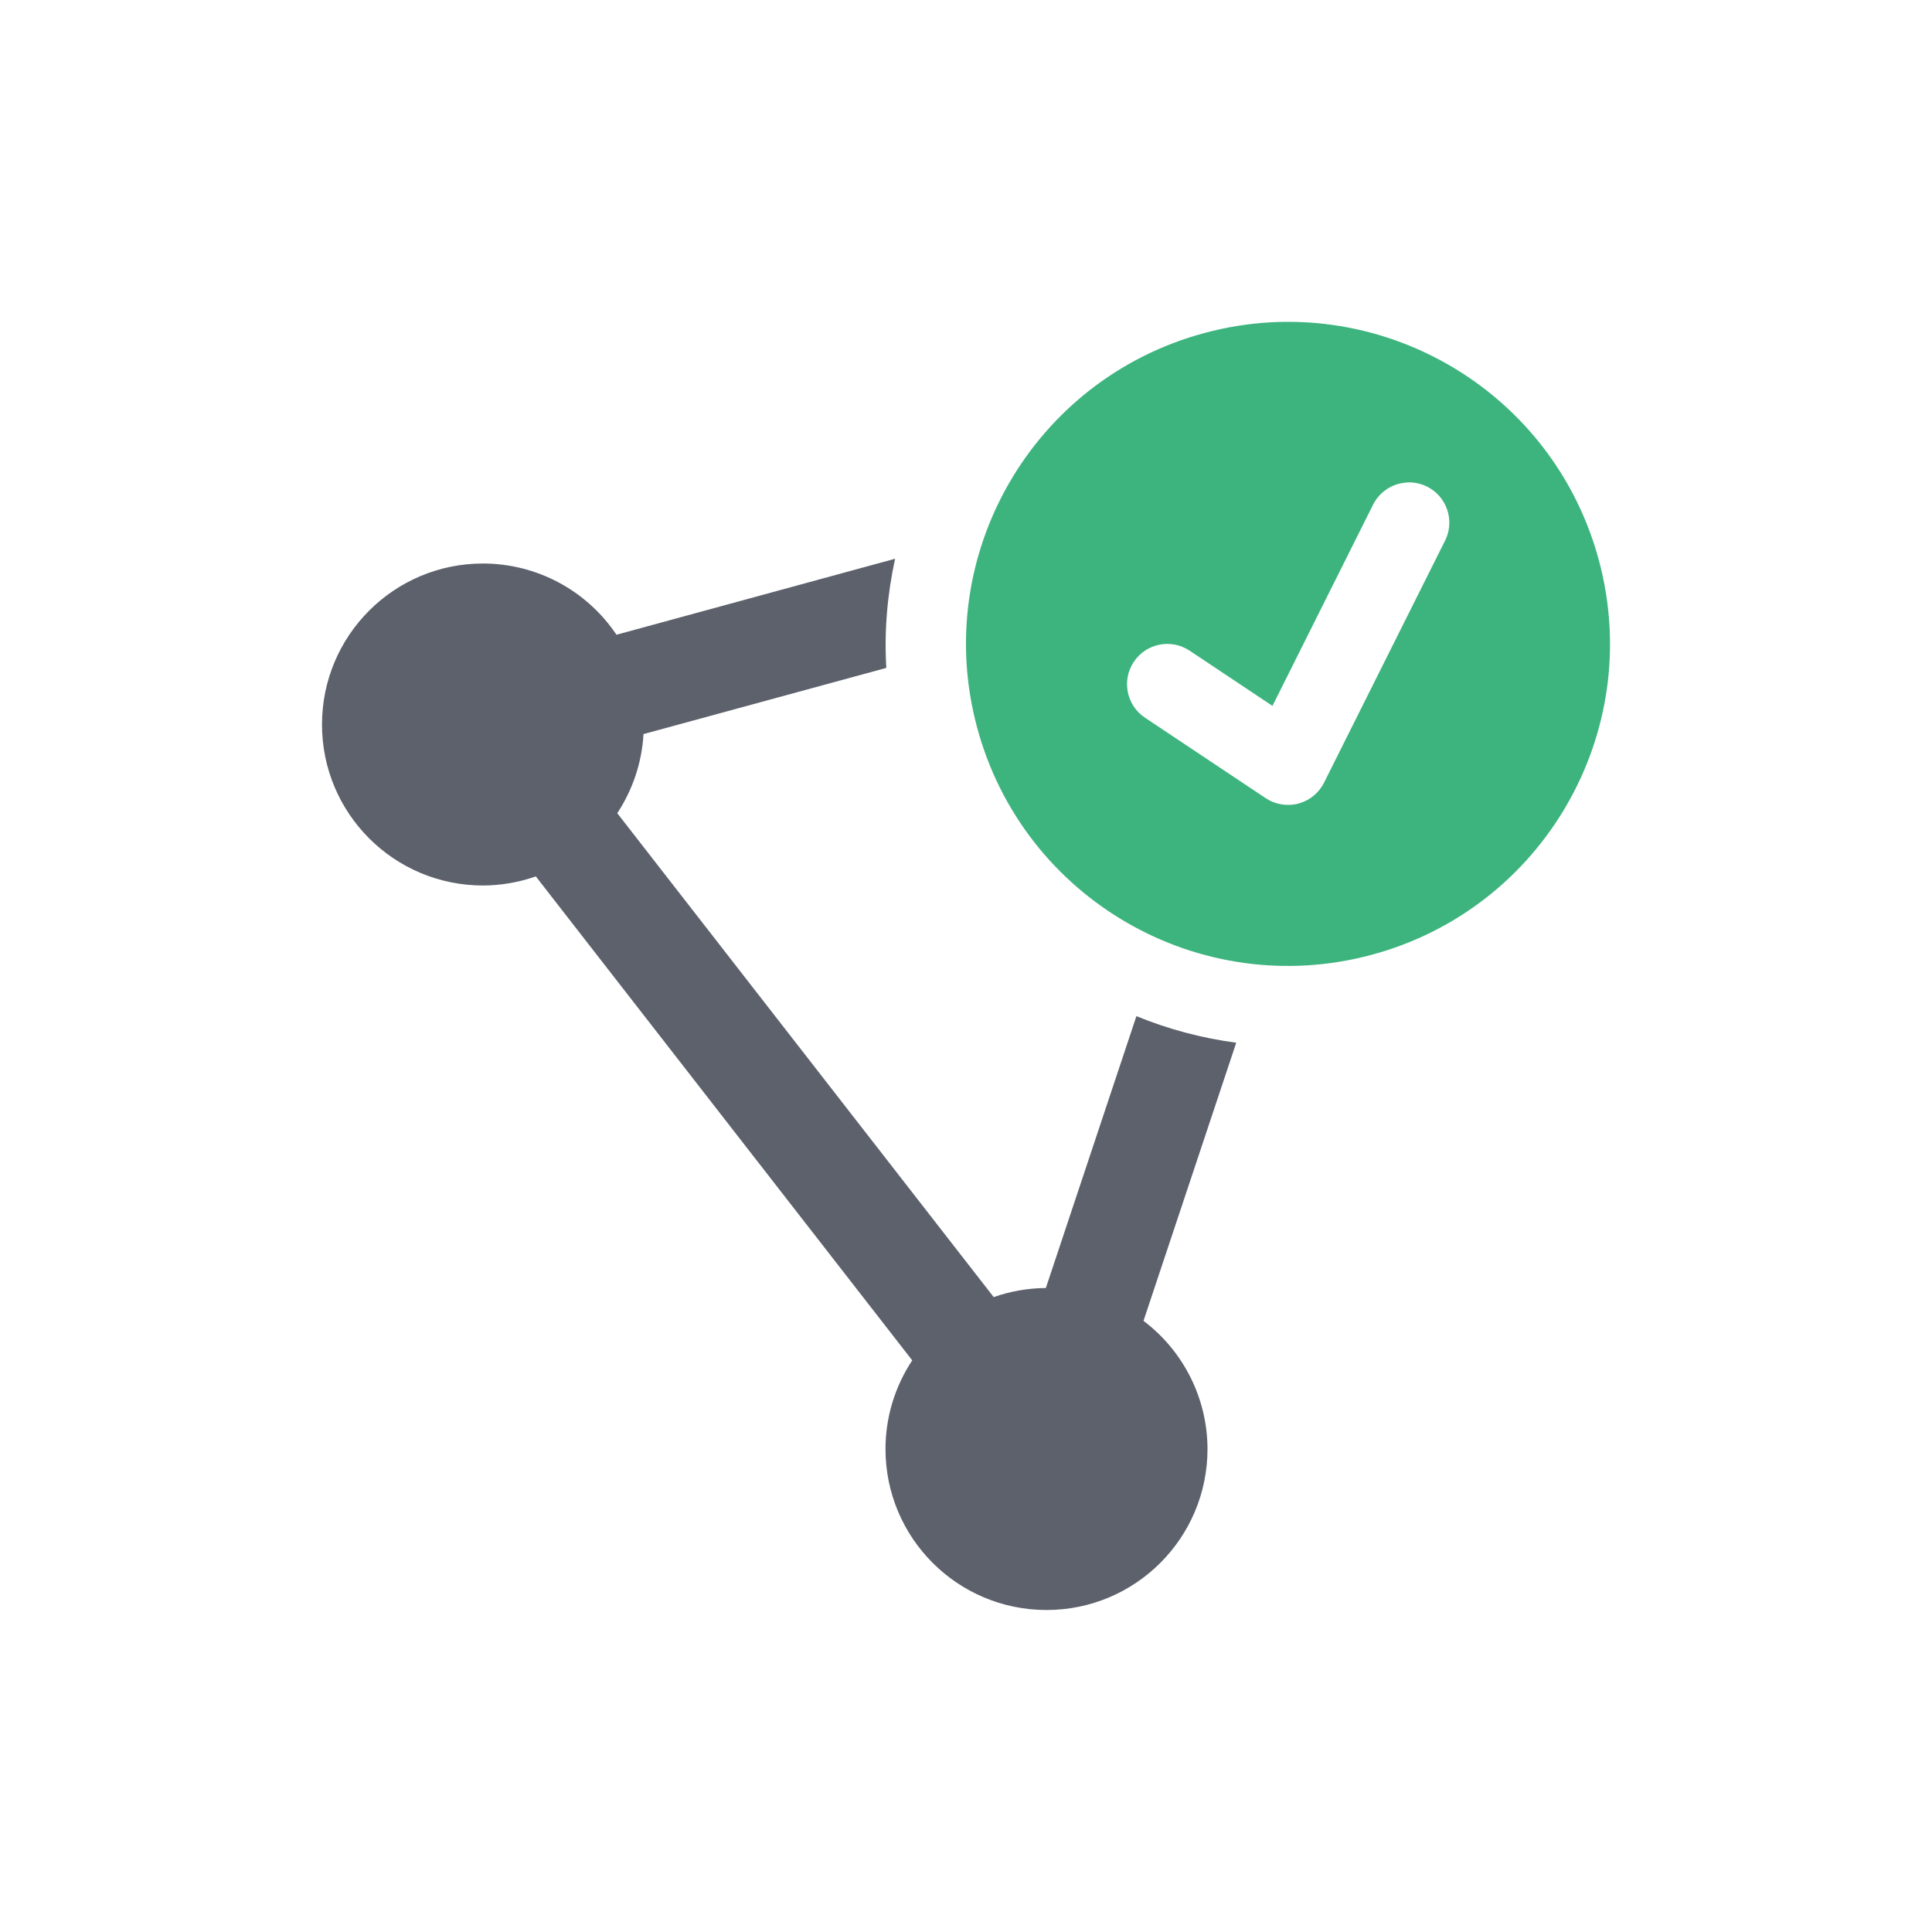
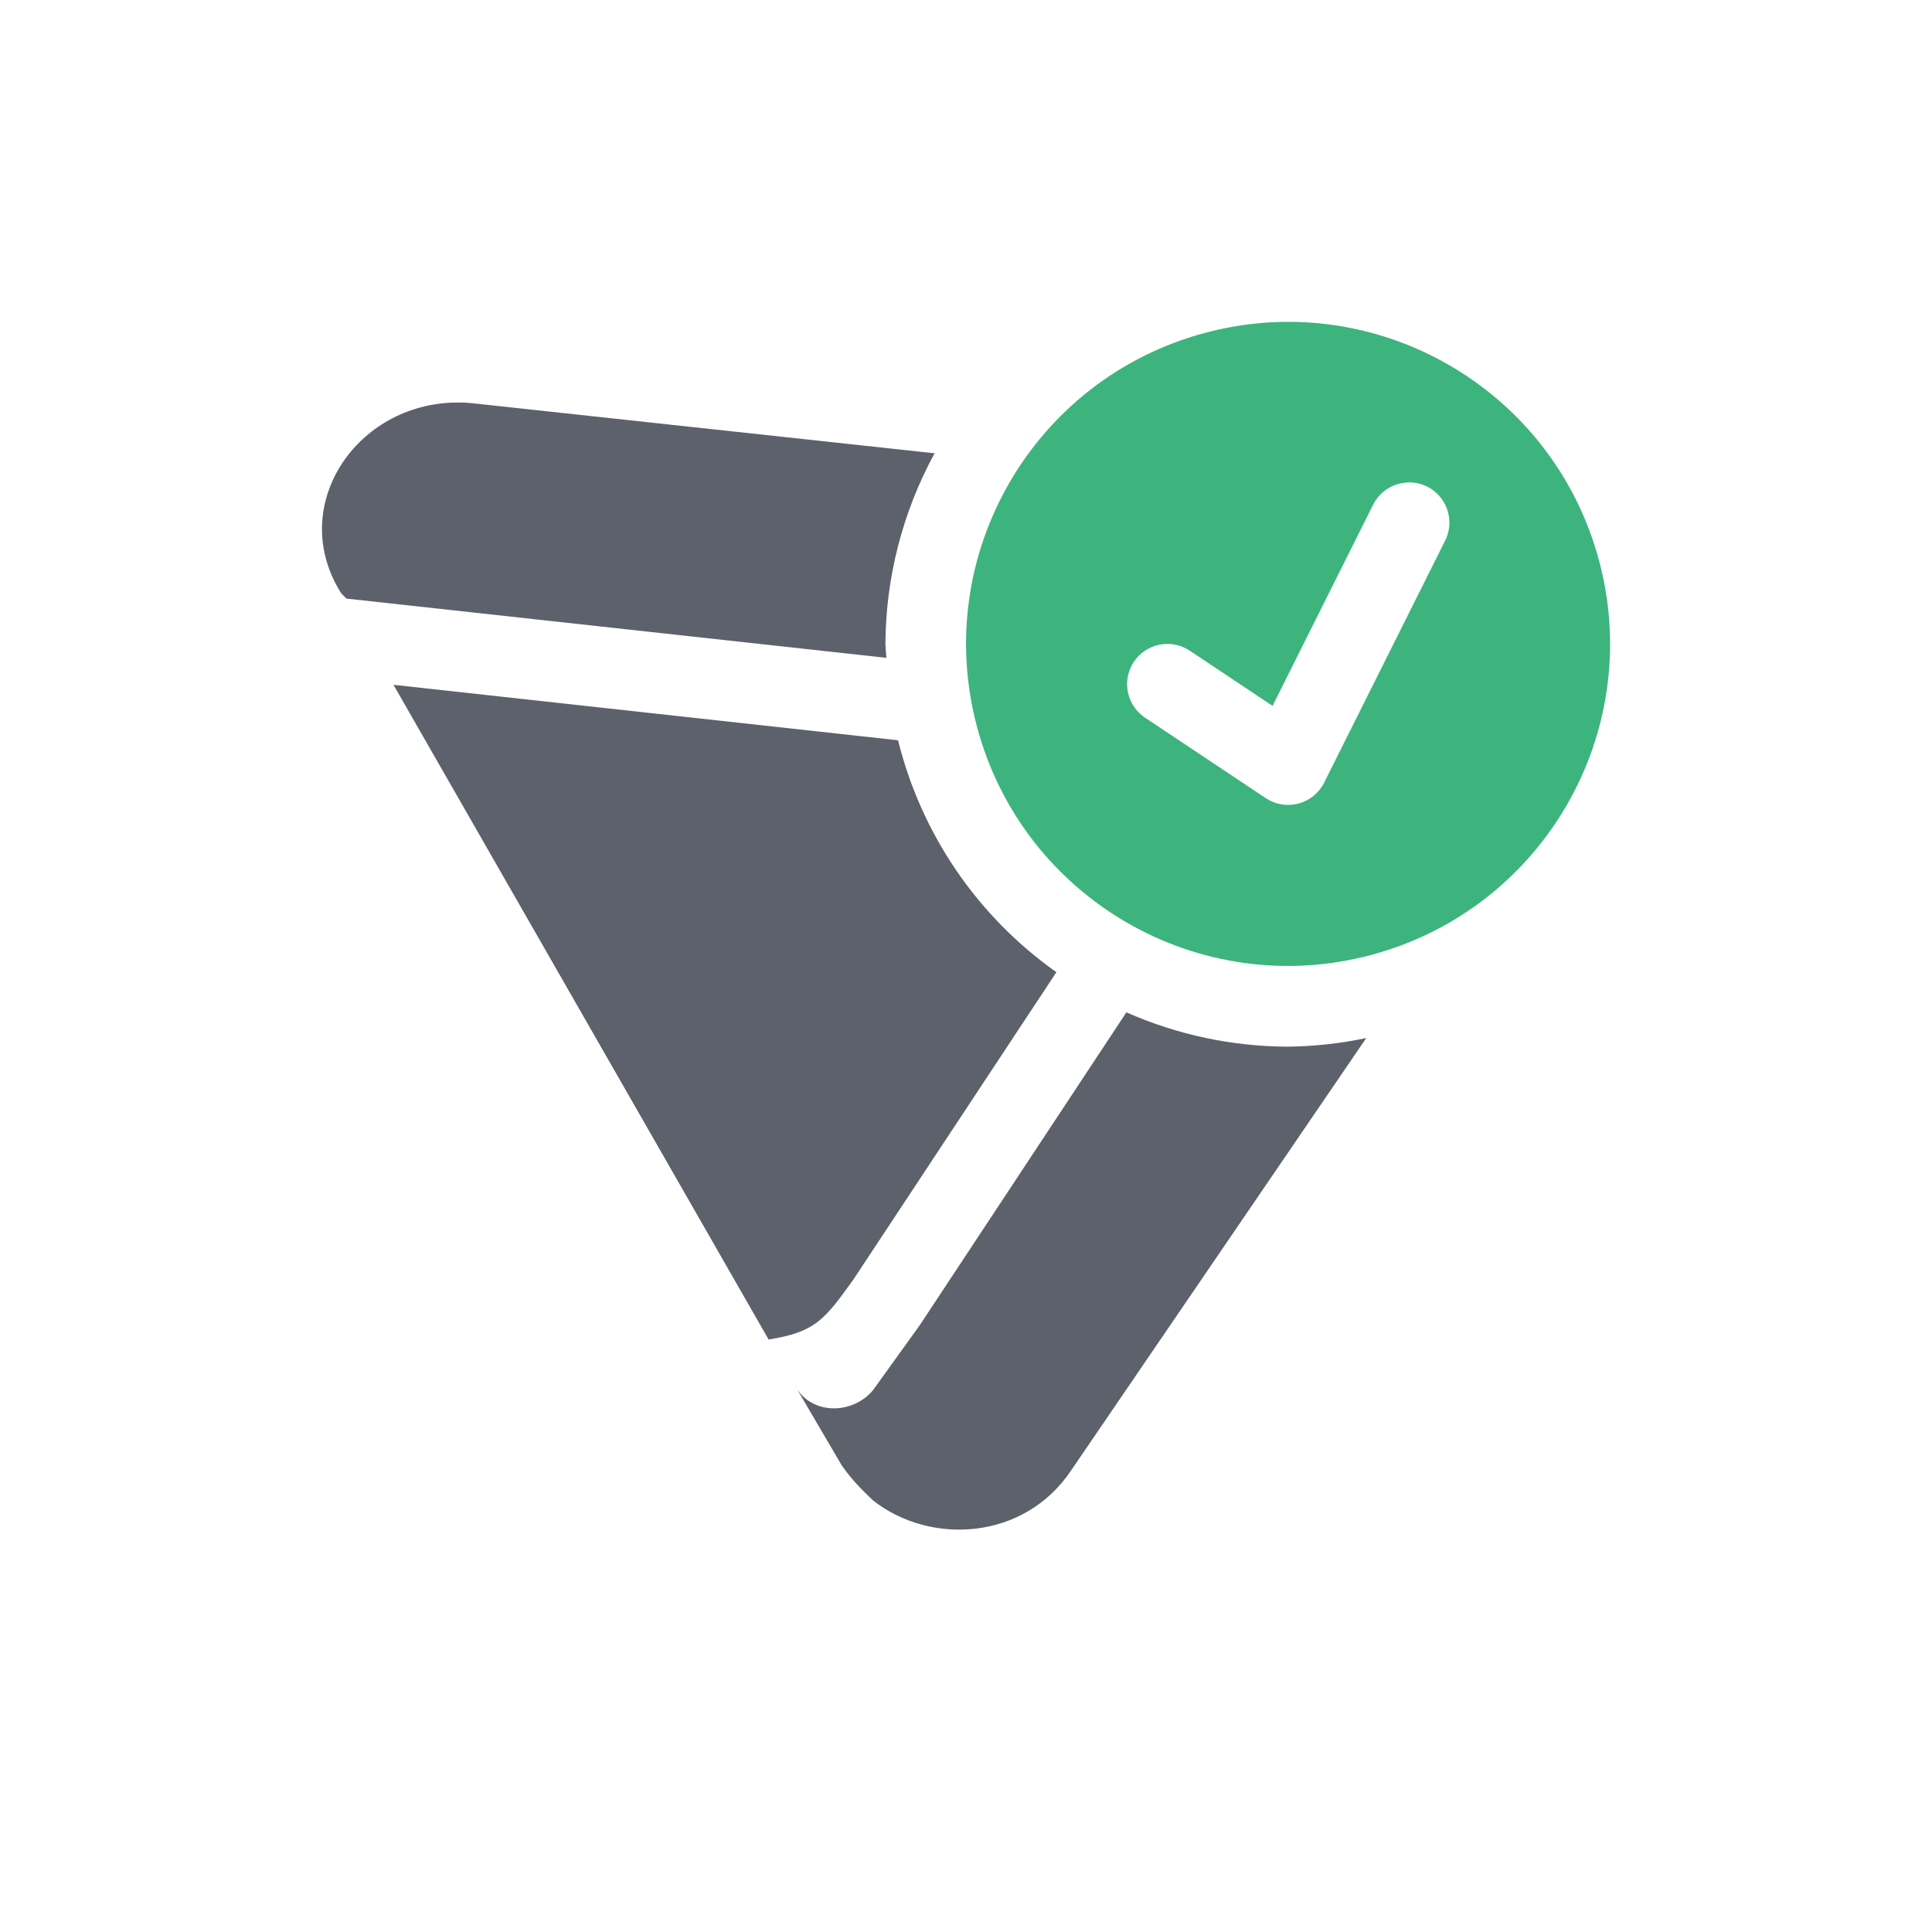
<svg xmlns="http://www.w3.org/2000/svg" width="24" height="24" version="1.1">
  <defs>
    <style id="current-color-scheme" type="text/css">
   .ColorScheme-Text { color:#5c616c; } .ColorScheme-Highlight { color:#367bf0; } .ColorScheme-NeutralText { color:#ffcc44; } .ColorScheme-PositiveText { color:#3db47e; } .ColorScheme-NegativeText { color:#dd4747; }
  </style>
  </defs>
-   <path style="fill:currentColor" class="ColorScheme-Text" d="M 11.119,6.941 7.658,7.885 C 7.287,7.332 6.666,7.001 6,7 4.895,7 4,7.895 4,9 c 0,1.105 0.895,2 2,2 0.224,-8.2e-4 0.445,-0.039 0.656,-0.113 l 4.676,6.012 C 11.116,17.225 11,17.608 11,18 c 0,1.105 0.895,2 2,2 1.105,0 2,-0.895 2,-2 -0.001,-0.626 -0.296,-1.215 -0.795,-1.592 l 1.152,-3.455 C 14.929,12.896 14.512,12.785 14.117,12.623 L 12.992,16 c -0.221,0.002 -0.44,0.04 -0.648,0.113 L 7.668,10.102 C 7.861,9.808 7.974,9.47 7.994,9.119 L 11.01,8.297 c -0.027,-0.461 0.013,-0.916 0.109,-1.355 z" />
-   <path style="fill:currentColor" class="ColorScheme-PositiveText" d="m 15.766,4.005 c -0.265,0.016 -0.534,0.059 -0.801,0.131 -2.134,0.572 -3.4,2.765 -2.828,4.898 0.572,2.134 2.765,3.4 4.898,2.828 2.134,-0.572 3.4,-2.765 2.828,-4.898 -0.5,-1.867 -2.24,-3.07 -4.098,-2.959 z m 1.711,1.988 a 0.5,0.5 0 0 1 0.471,0.729 l -1.5,3 a 0.5,0.5 0 0 1 -0.725,0.193 l -1.5,-1 a 0.5,0.5 0 1 1 0.555,-0.832 l 1.029,0.686 1.246,-2.492 a 0.5,0.5 0 0 1 0.424,-0.283 z" />
+   <path style="fill:currentColor" class="ColorScheme-PositiveText" d="m 15.767,4.005 c -0.265,0.016 -0.534,0.059 -0.801,0.131 -2.134,0.572 -3.4,2.765 -2.828,4.898 0.572,2.134 2.765,3.4 4.898,2.828 2.134,-0.572 3.4,-2.765 2.828,-4.898 -0.5,-1.867 -2.24,-3.07 -4.098,-2.959 z m 1.711,1.988 a 0.5,0.5 0 0 1 0.471,0.729 l -1.5,3 a 0.5,0.5 0 0 1 -0.725,0.193 l -1.5,-1 a 0.5,0.5 0 1 1 0.555,-0.832 l 1.029,0.686 1.246,-2.492 a 0.5,0.5 0 0 1 0.424,-0.283 z" />
+   <path style="fill:currentColor" class="ColorScheme-Text" d="M 5.732,5.001 C 5.69,5 5.65,5.001 5.609,5.002 4.384,5.054 3.572,6.321 4.24,7.372 l 0.064,0.064 6.707,0.736 a 5,5 0 0 1 -0.012,-0.172 5,5 0 0 1 0.611,-2.369 L 5.859,5.008 c -0.043,-0.004 -0.085,-0.007 -0.127,-0.008 z m -0.844,3.506 4.66,8.133 c 0.584,-0.094 0.693,-0.245 1.055,-0.748 L 13.123,12.077 A 5,5 0 0 1 11.156,9.196 Z m 9.105,4.068 -2.566,3.885 -0.582,0.809 c -0.259,0.311 -0.778,0.311 -0.973,-0.062 l 0.584,0.996 c 0.13,0.187 0.259,0.311 0.389,0.436 0.712,0.56 1.878,0.498 2.461,-0.373 l 3.666,-5.371 a 5,5 0 0 1 -0.973,0.107 5,5 0 0 1 -2.006,-0.426 z" />
</svg>
